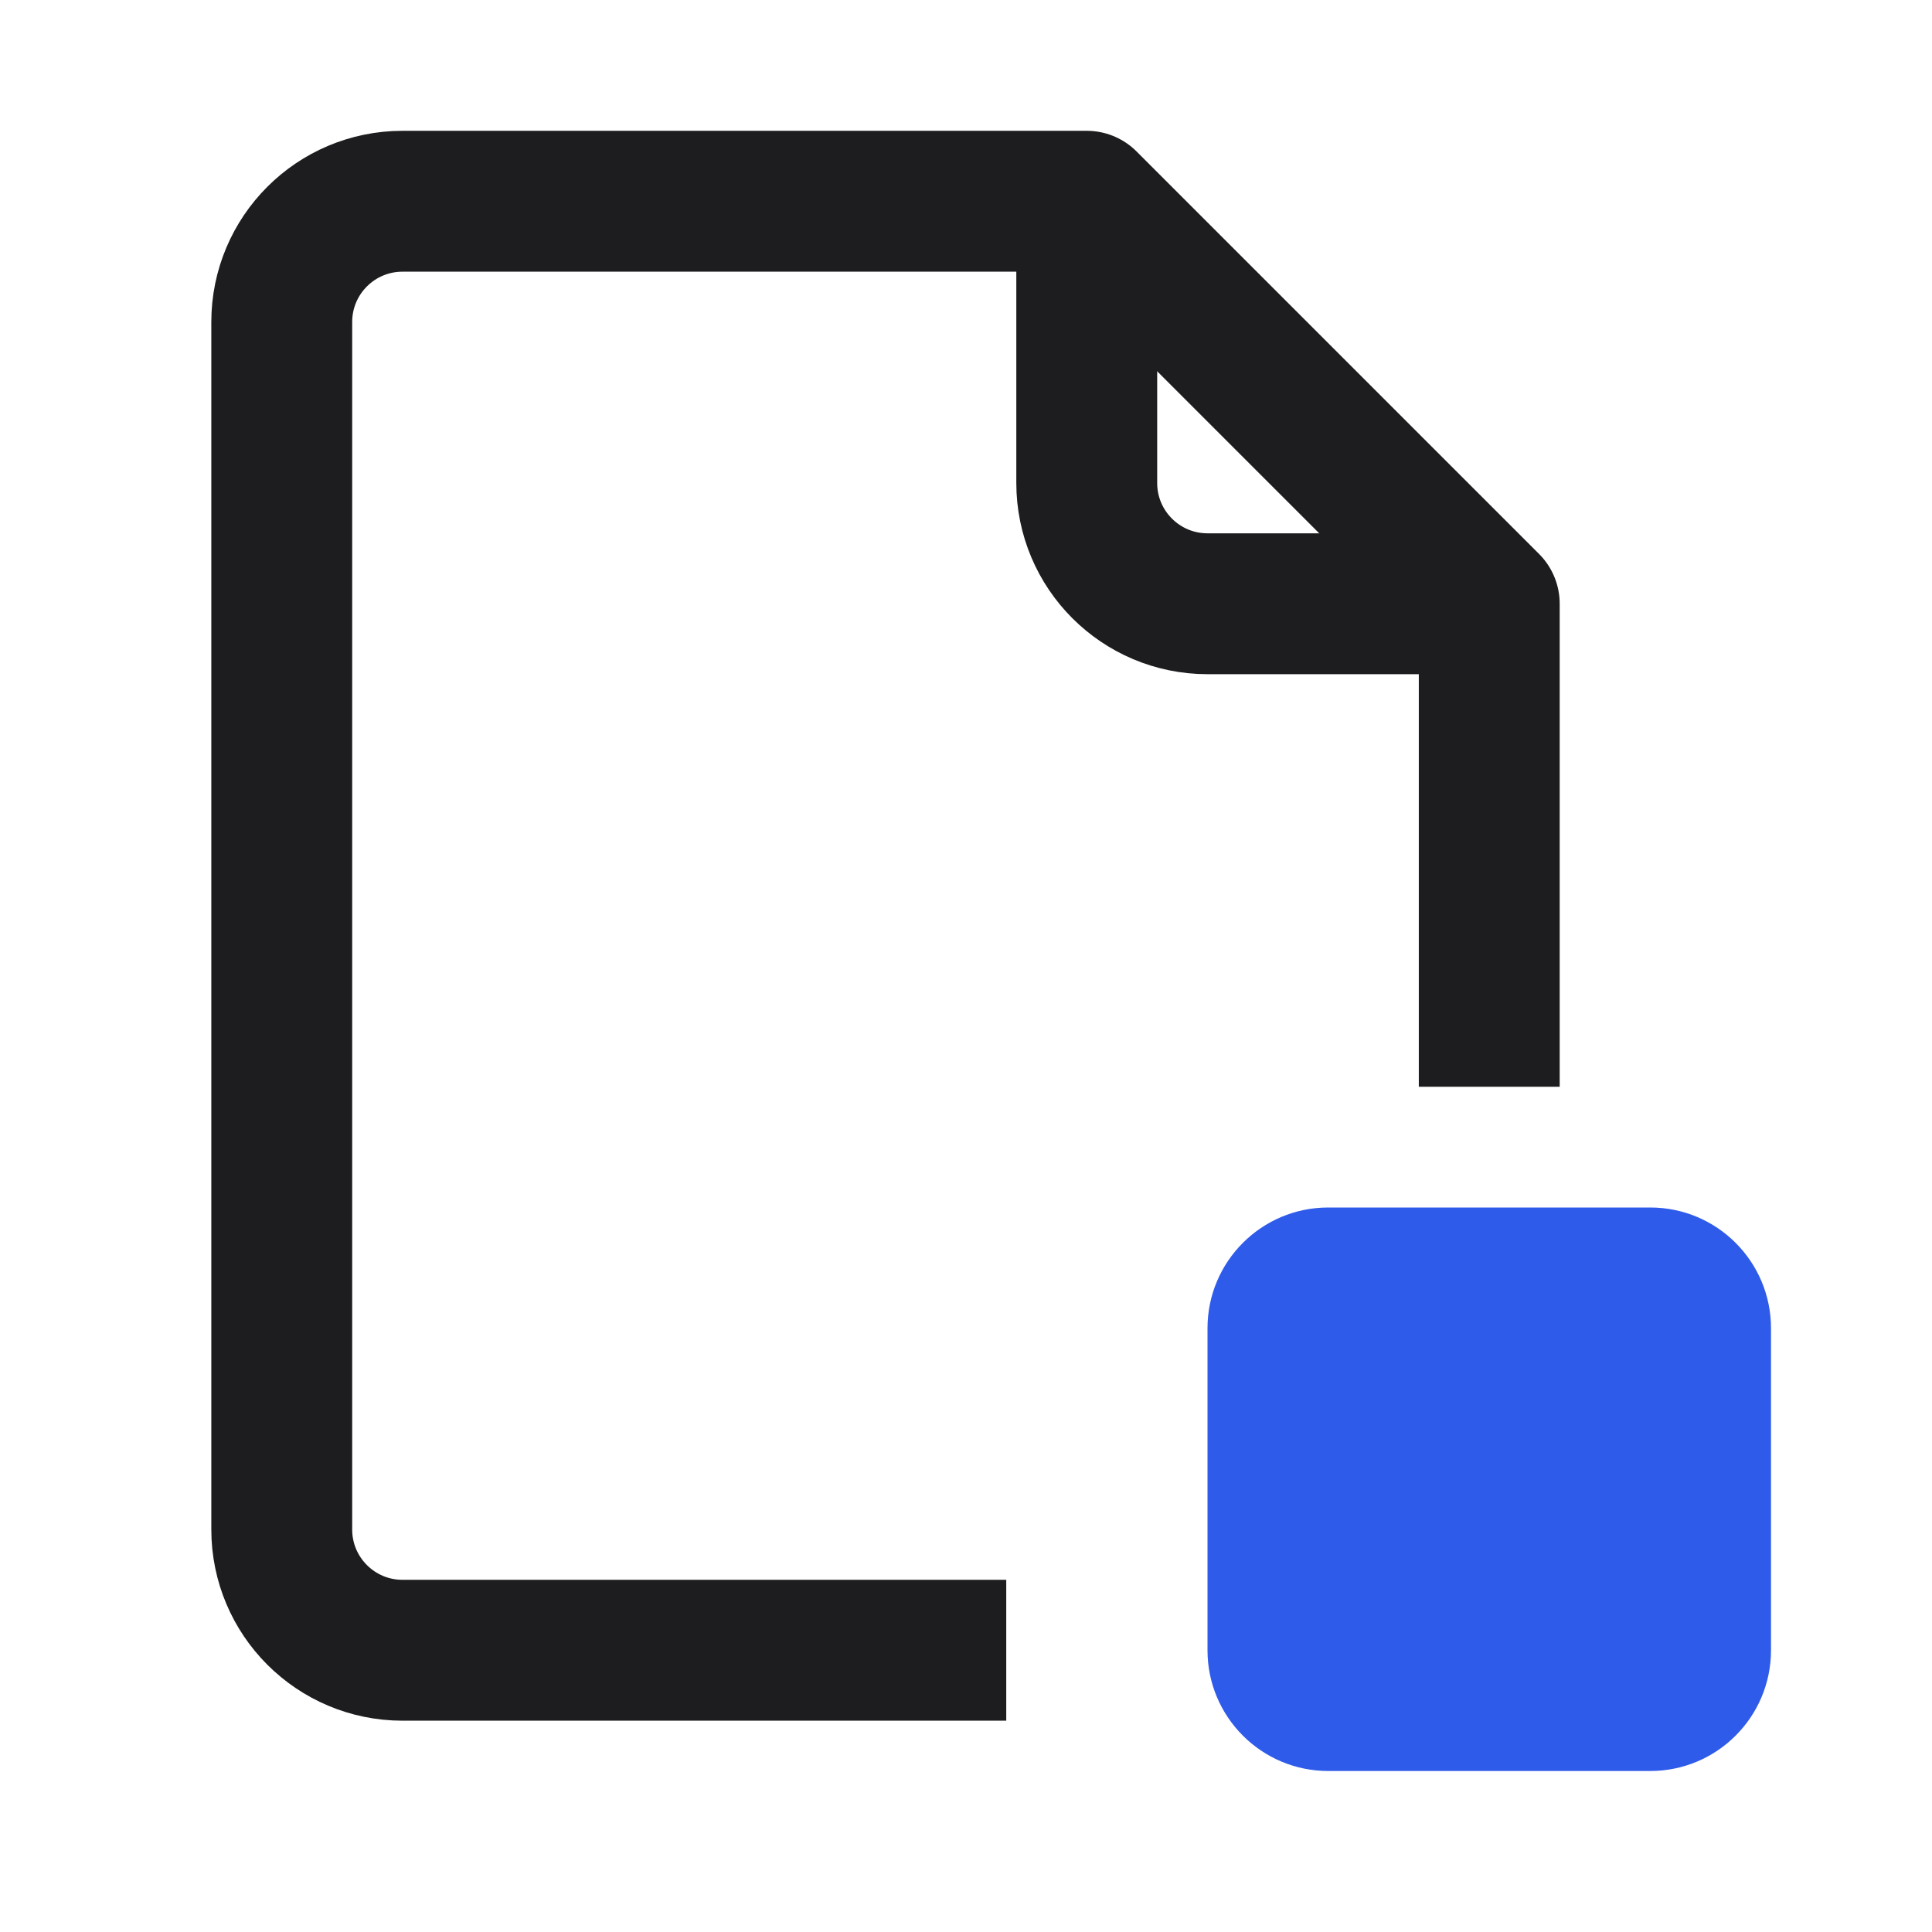
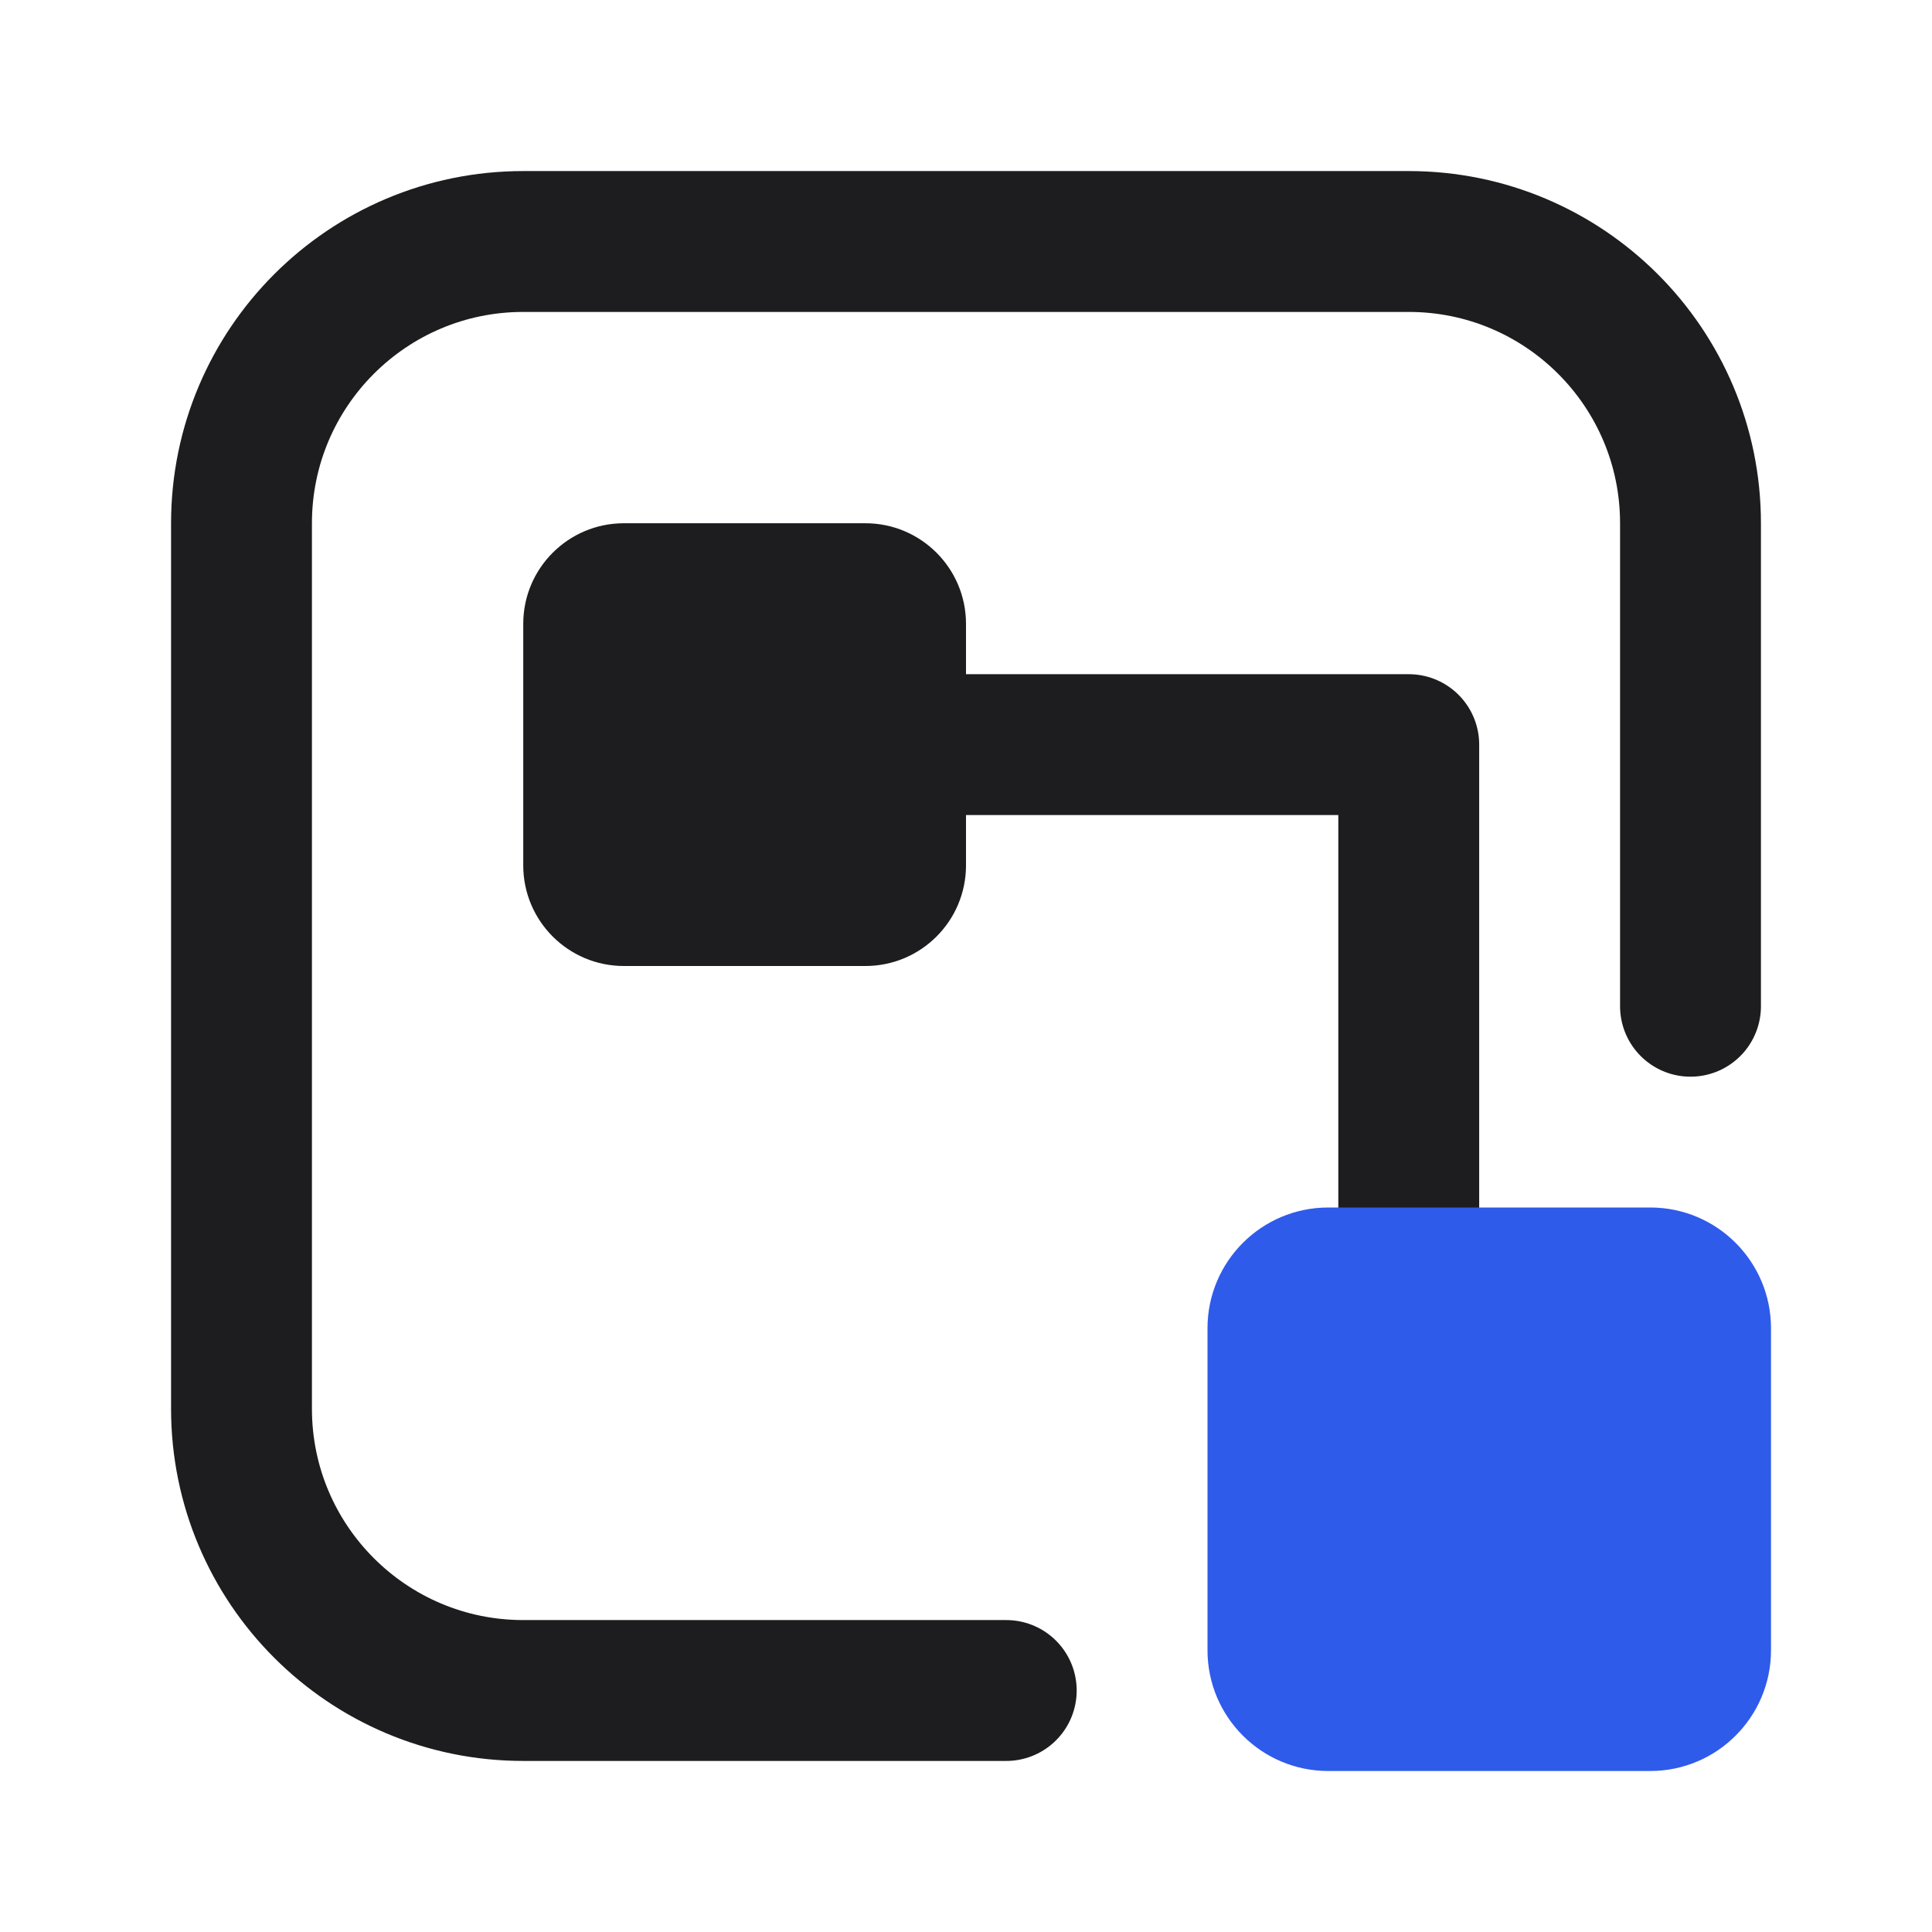
<svg xmlns="http://www.w3.org/2000/svg" viewBox="0 0 24 24" width="48" height="48" fill="none">
-   <path d="M18.5 13.5V7.5L13.5 2.5H5A1.5 1.5 0 0 0 3.5 4V19A1.5 1.5 0 0 0 5 20.5H12.5" stroke="#1d1d1f" stroke-width="1.75" stroke-linejoin="round" />
-   <path d="M13.5 2.5V6A1.5 1.5 0 0 0 15 7.5H18.5" stroke="#1d1d1f" stroke-width="1.75" stroke-linejoin="round" />
+   <path d="M21 12.5V6.5A3.5 3.5 0 0 0 17.5 3H6.5A3.5 3.5 0 0 0 3 6.5V17.5A3.5 3.5 0 0 0 6.5 21H12.5" stroke="#1d1d1f" stroke-width="1.75" stroke-linecap="round" stroke-linejoin="round" />
+   <path d="M11 9.25H17.5V16" stroke="#1d1d1f" stroke-width="1.75" stroke-linejoin="round" />
+   <rect x="6.5" y="6.5" width="5.5" height="5.5" rx="1.25" fill="#1d1d1f" />
  <rect x="15" y="15" width="7" height="7" rx="1.5" fill="#2f5bea" />
</svg>
